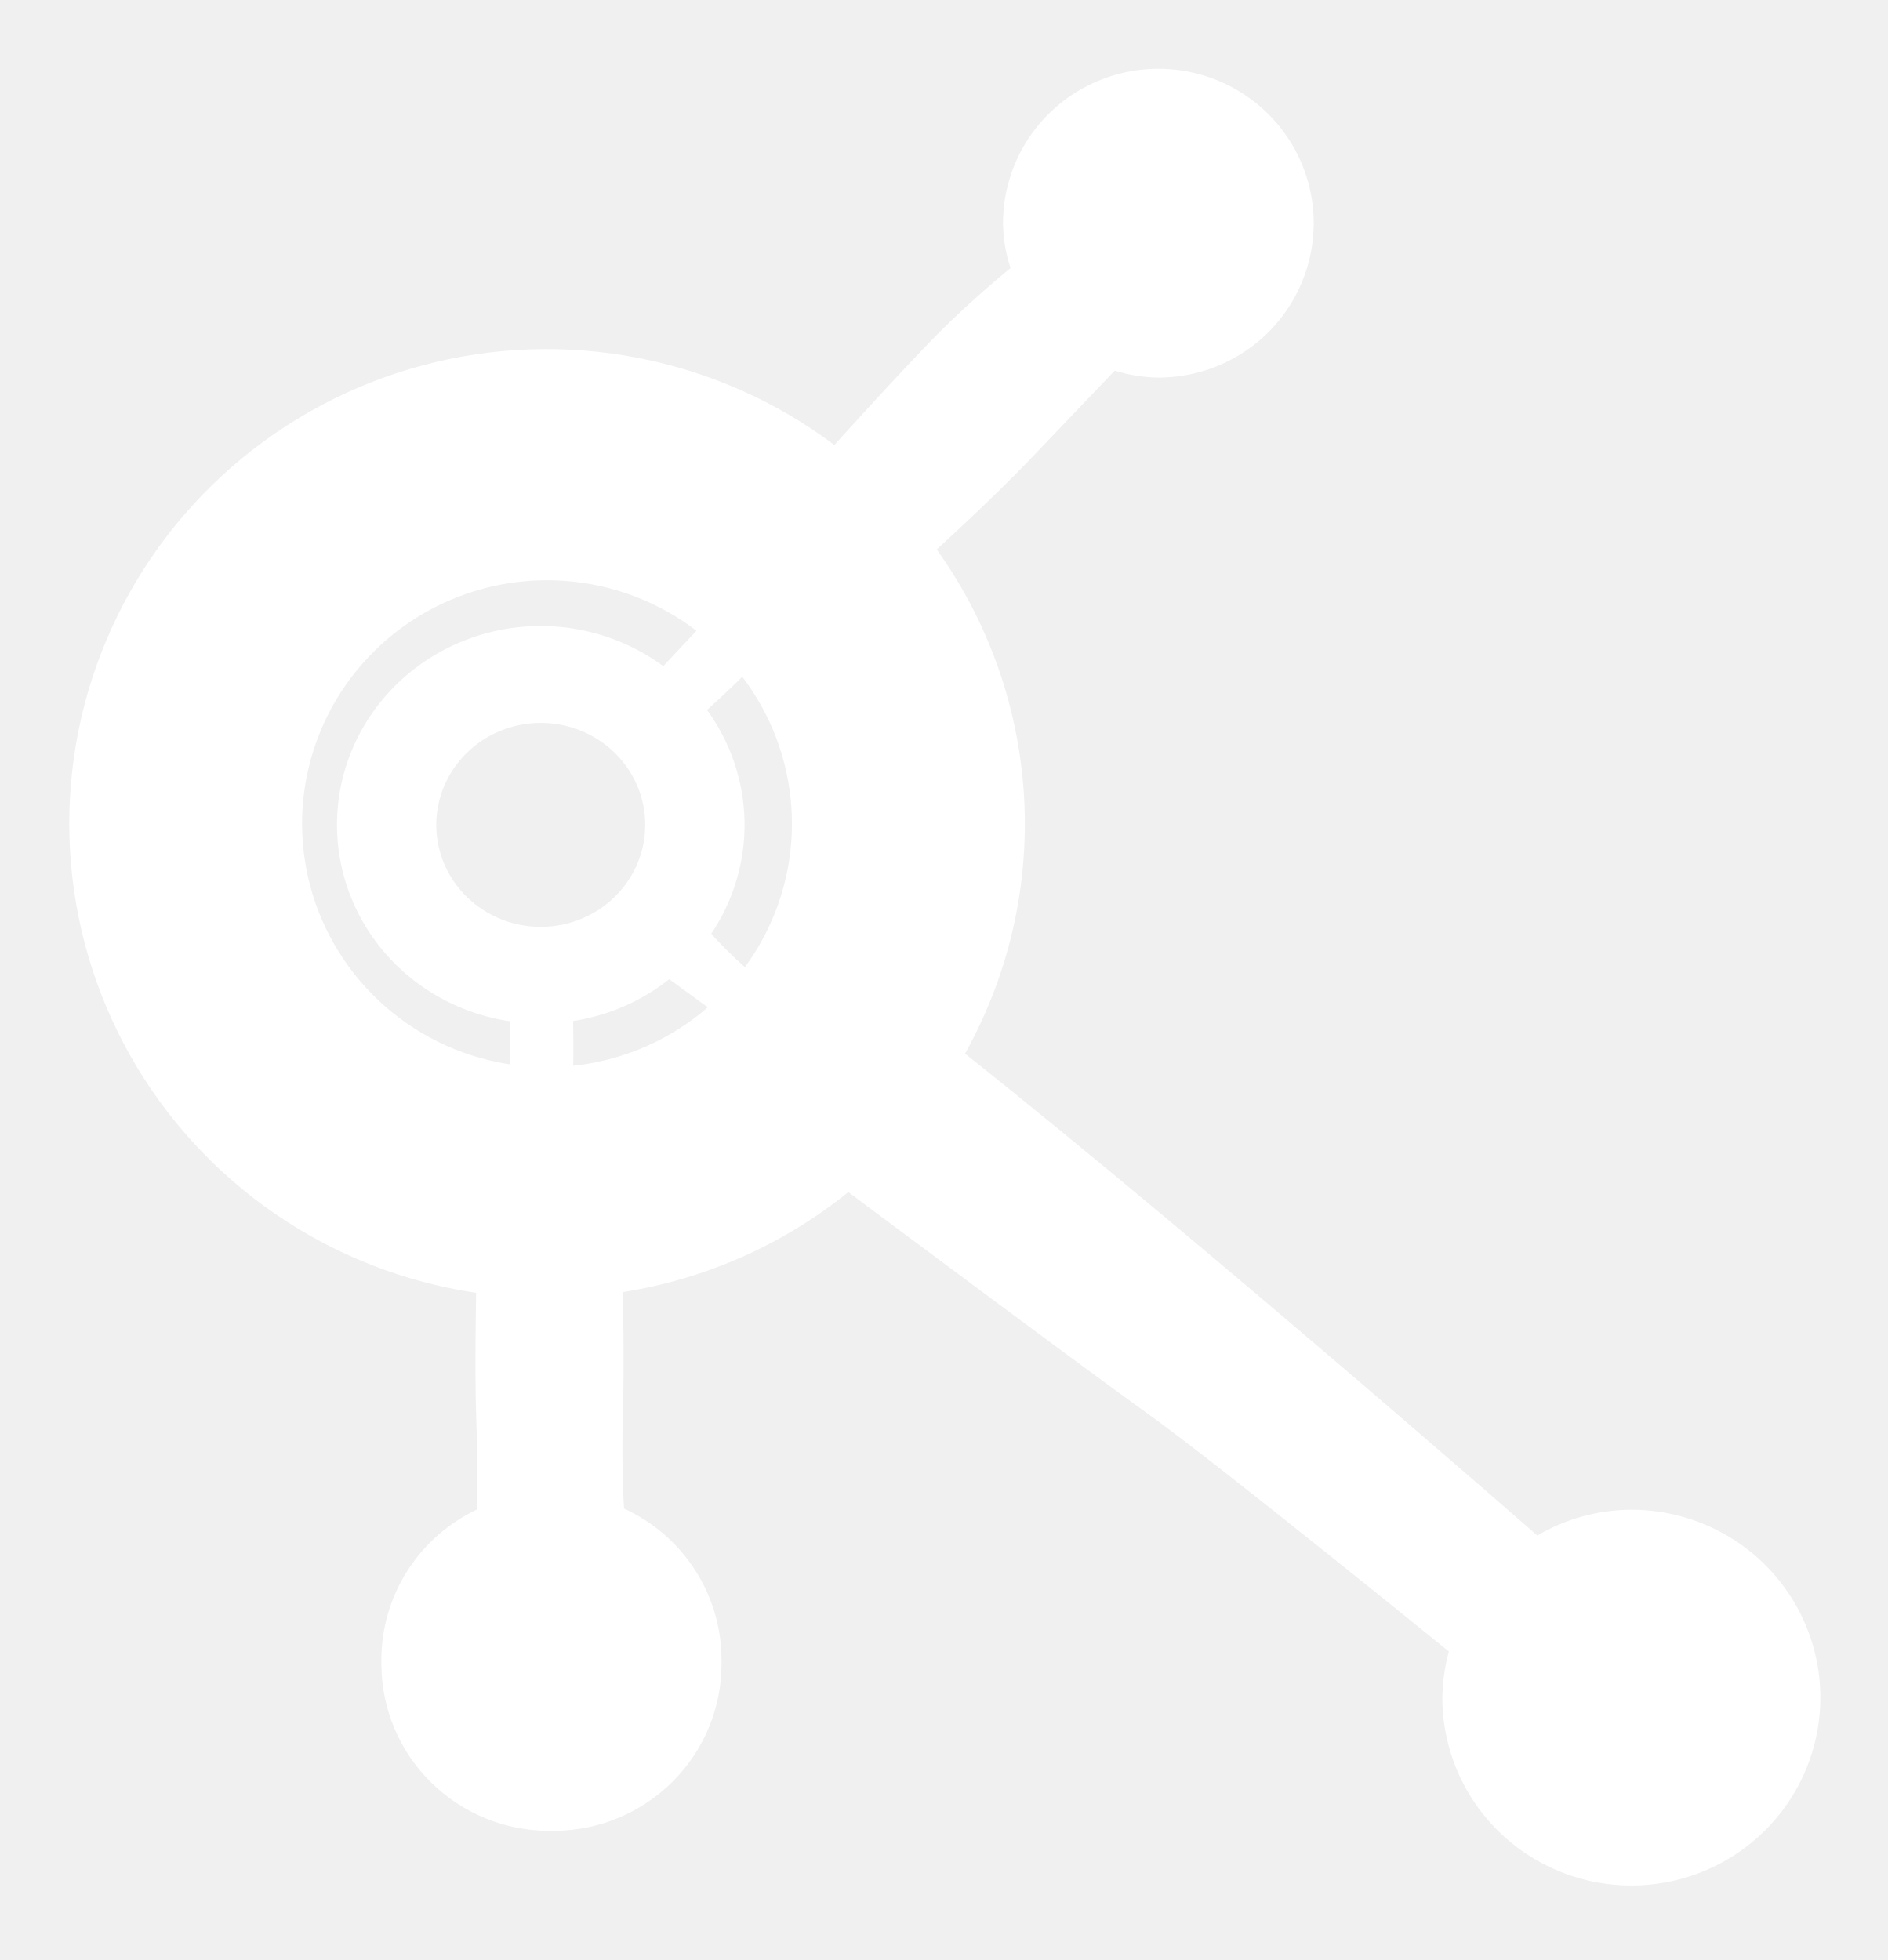
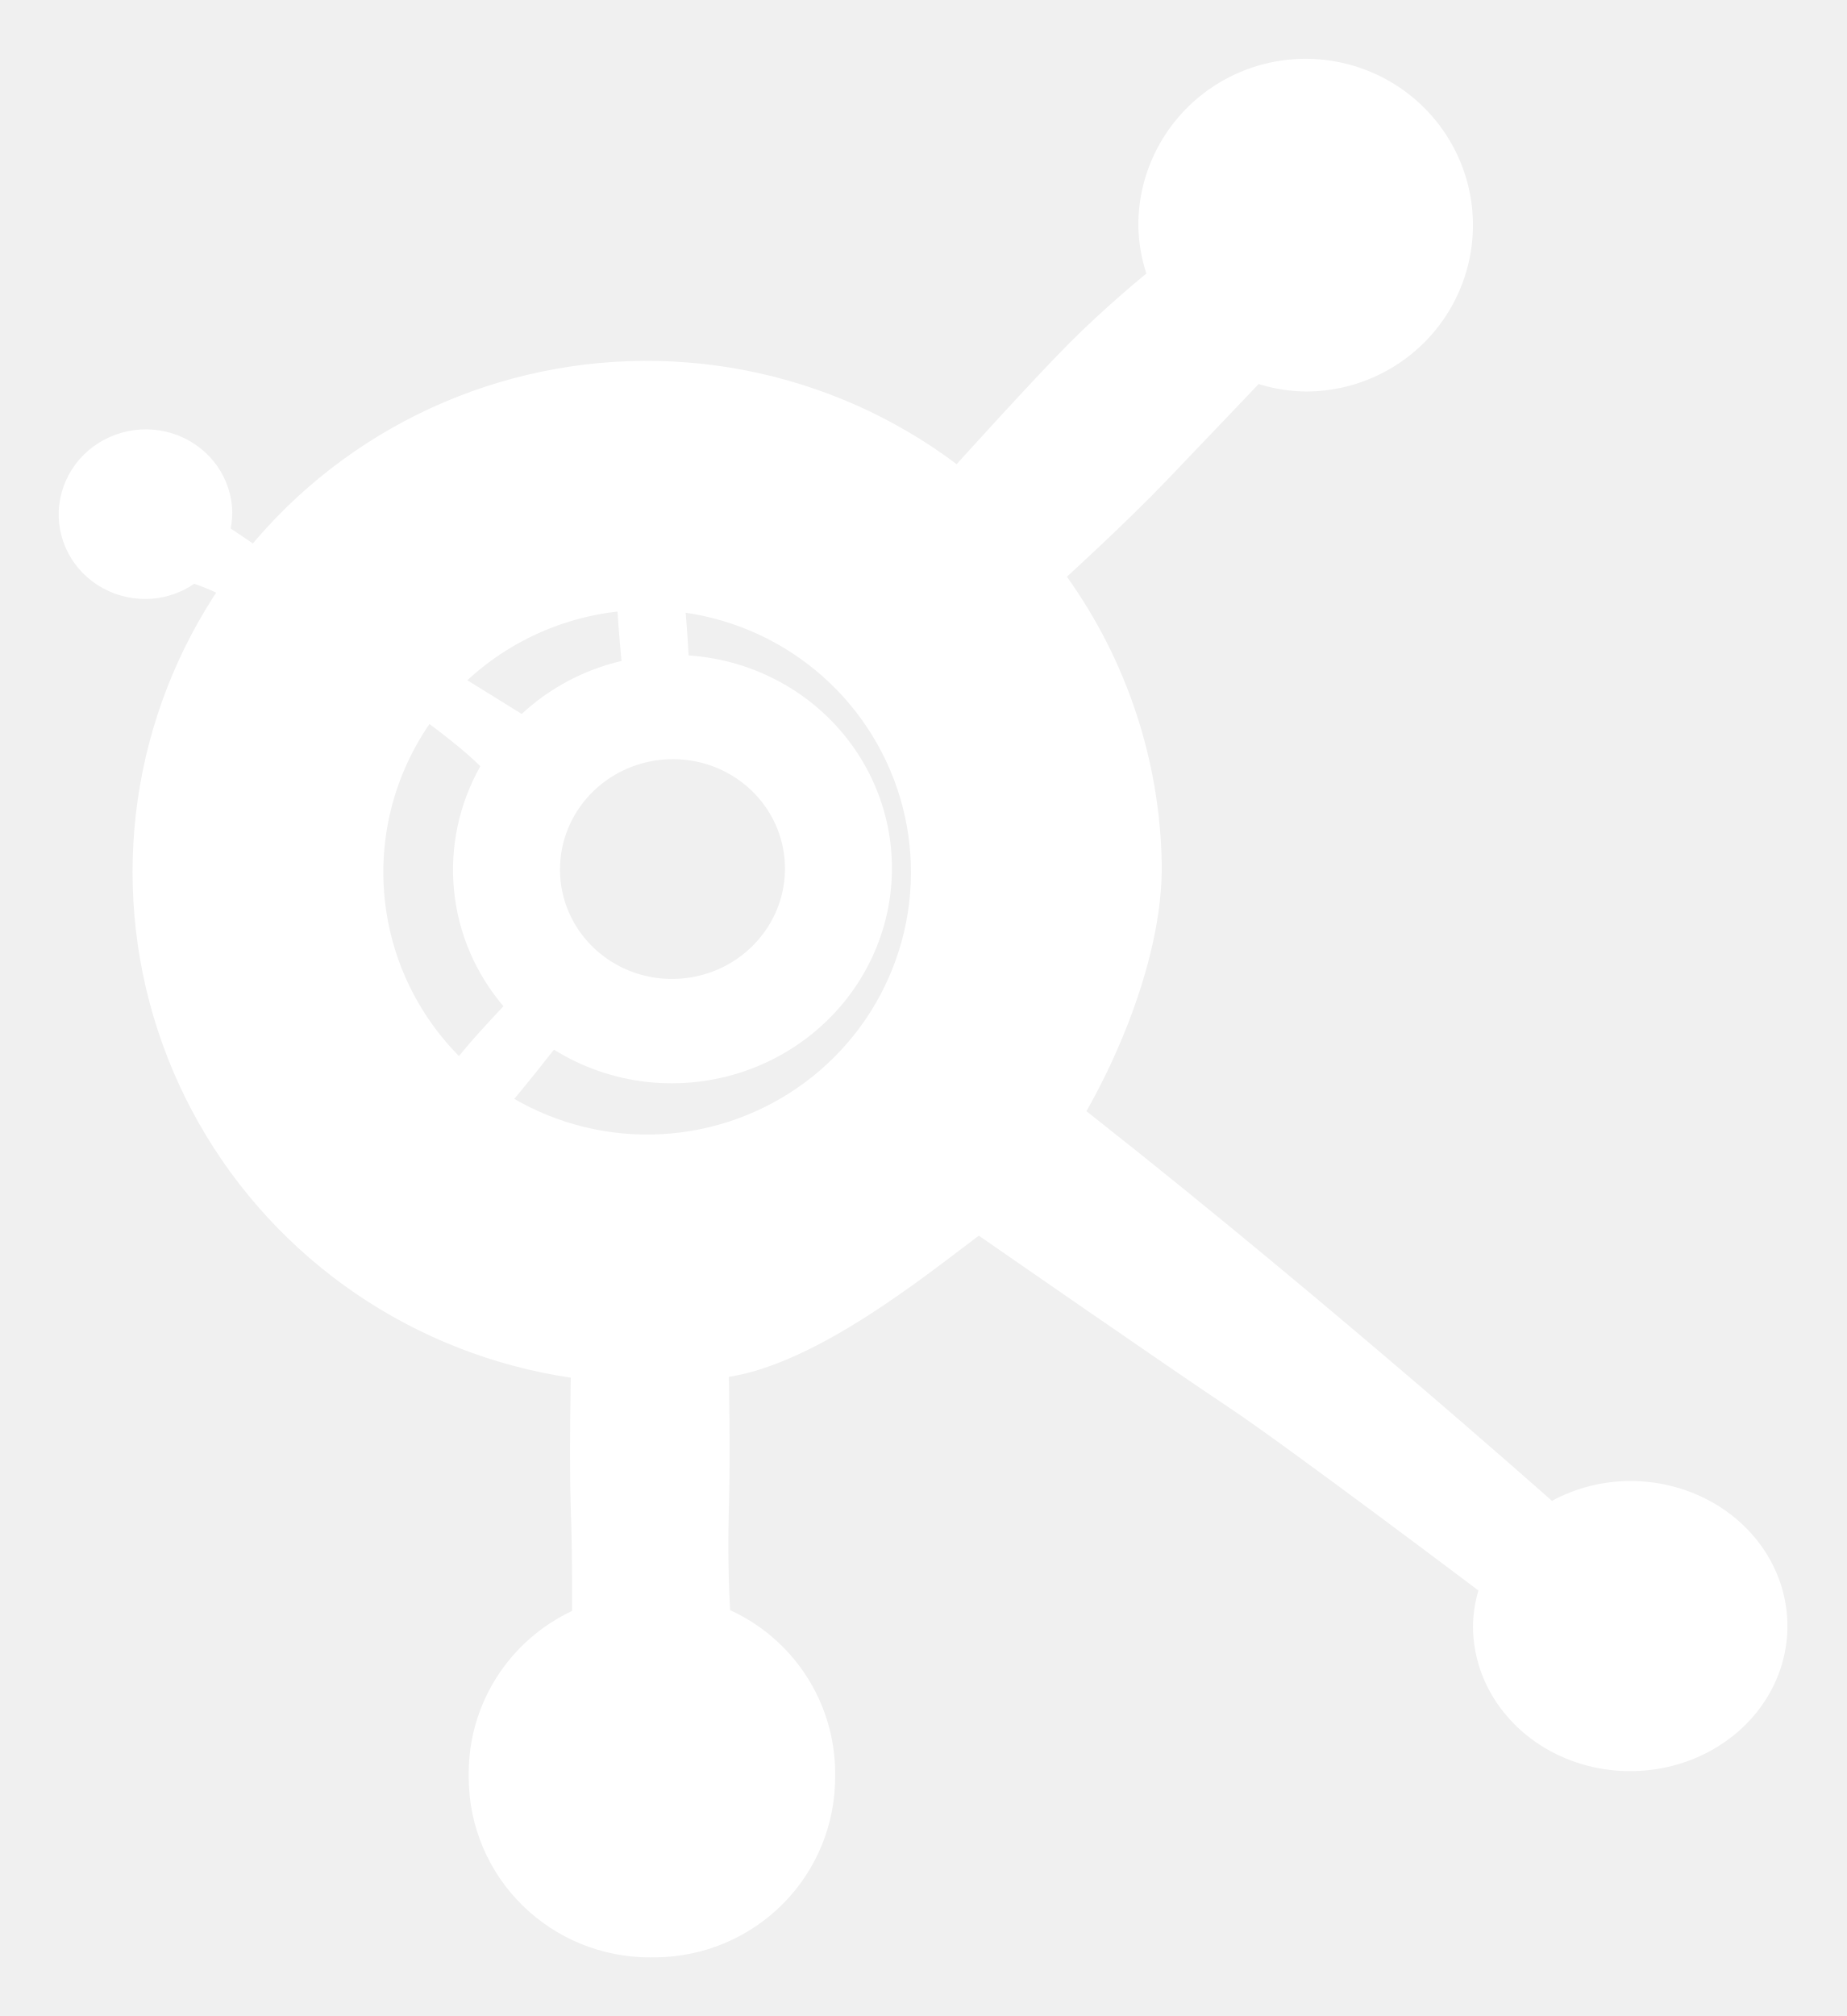
- <svg xmlns="http://www.w3.org/2000/svg" viewBox="84.2 -1.8 52 54" role="img" aria-label="Site-OS">
-   <path d="M97.317 33.819C97.317 33.819 97.274 35.946 97.317 37.172C97.364 38.485 97.349 39.784 97.349 39.784C96.557 40.157 95.889 40.745 95.421 41.48C94.953 42.215 94.705 43.068 94.706 43.938L94.707 44.077C94.716 45.293 95.21 46.456 96.079 47.311C96.949 48.166 98.123 48.645 99.346 48.641L99.487 48.641C100.71 48.631 101.879 48.14 102.74 47.276C103.6 46.412 104.081 45.244 104.078 44.028L104.077 43.889C104.069 43.019 103.812 42.169 103.337 41.439C102.861 40.708 102.187 40.127 101.392 39.763C101.392 39.763 101.317 38.589 101.36 37.172C101.402 35.833 101.36 33.798 101.36 33.798C103.639 33.439 105.781 32.489 107.571 31.043C107.571 31.043 113.979 35.833 115.852 37.172C117.725 38.511 124.115 43.7 124.115 43.7C124 44.121 123.939 44.555 123.935 44.992C123.939 46.015 124.248 47.015 124.824 47.864C125.4 48.713 126.216 49.373 127.169 49.761C128.122 50.149 129.169 50.247 130.178 50.043C131.188 49.84 132.113 49.343 132.839 48.616C133.564 47.889 134.056 46.965 134.253 45.96C134.45 44.955 134.343 43.914 133.945 42.97C133.547 42.026 132.876 41.22 132.018 40.655C131.159 40.09 130.151 39.79 129.121 39.794C128.217 39.802 127.33 40.047 126.551 40.504C126.551 40.504 115.811 31.104 109.438 26.172C103.623 21.672 110.285 28.052 110.285 28.052C111.733 25.856 112.481 23.277 112.431 20.652C112.381 18.027 111.536 15.478 110.006 13.338C110.006 13.338 111.526 11.954 112.561 10.872C113.637 9.747 114.91 8.411 114.91 8.411C115.307 8.534 115.719 8.599 116.134 8.603C116.981 8.598 117.807 8.345 118.508 7.873C119.21 7.402 119.755 6.735 120.074 5.956C120.394 5.177 120.475 4.321 120.305 3.497C120.136 2.672 119.724 1.916 119.122 1.325C118.521 0.733 117.756 0.332 116.925 0.172C116.094 0.012 115.234 0.101 114.454 0.427C113.673 0.753 113.008 1.302 112.541 2.004C112.075 2.706 111.828 3.53 111.832 4.371C111.84 4.784 111.91 5.193 112.038 5.586C112.038 5.586 111.009 6.42 110.061 7.372C109.114 8.324 107.186 10.46 107.186 10.46C105.588 9.259 103.735 8.438 101.768 8.058C99.802 7.678 97.774 7.749 95.839 8.267C93.905 8.785 92.115 9.736 90.606 11.046C89.097 12.357 87.91 13.992 87.134 15.829C86.358 17.665 86.015 19.653 86.13 21.641C86.245 23.629 86.815 25.565 87.798 27.301C88.78 29.036 90.148 30.526 91.798 31.655C93.448 32.785 95.336 33.525 97.317 33.819ZM99.235 14.186C100.569 14.179 101.876 14.566 102.989 15.297C104.103 16.029 104.973 17.072 105.49 18.295C106.007 19.518 106.148 20.866 105.895 22.168C105.641 23.471 105.005 24.669 104.066 25.612C103.127 26.555 101.928 27.201 100.621 27.466C99.313 27.732 97.956 27.606 96.72 27.105C95.484 26.604 94.426 25.749 93.679 24.65C92.931 23.551 92.529 22.256 92.522 20.93C92.513 19.15 93.215 17.441 94.474 16.176C95.732 14.911 97.445 14.196 99.235 14.186ZM98.264 26.34C98.264 26.34 98.245 27.231 98.264 27.744C98.284 28.295 98.277 28.839 98.277 28.839C97.94 28.995 97.655 29.241 97.455 29.549C97.255 29.857 97.15 30.214 97.15 30.579L97.15 30.637C97.154 31.147 97.365 31.634 97.735 31.992C98.106 32.35 98.607 32.55 99.129 32.549L99.189 32.549C99.71 32.545 100.209 32.339 100.576 31.977C100.943 31.615 101.149 31.126 101.147 30.616L101.147 30.558C101.143 30.194 101.034 29.838 100.831 29.532C100.628 29.226 100.341 28.982 100.002 28.83C100.002 28.83 99.97 28.338 99.988 27.744C100.006 27.183 99.989 26.331 99.989 26.331C100.96 26.181 101.874 25.782 102.638 25.177C102.638 25.177 105.371 27.183 106.169 27.744C106.968 28.305 109.694 30.478 109.694 30.478C109.644 30.655 109.619 30.836 109.617 31.019C109.618 31.448 109.75 31.867 109.996 32.222C110.241 32.578 110.589 32.854 110.996 33.017C111.402 33.179 111.849 33.221 112.28 33.135C112.71 33.05 113.105 32.842 113.414 32.537C113.724 32.233 113.934 31.845 114.018 31.424C114.102 31.003 114.056 30.567 113.886 30.172C113.717 29.776 113.431 29.439 113.064 29.202C112.698 28.965 112.268 28.84 111.829 28.842C111.443 28.845 111.065 28.948 110.733 29.139C110.733 29.139 109.699 28.762 106.98 26.696C104.5 24.812 103.795 23.924 103.795 23.924C104.413 23.004 104.732 21.923 104.711 20.824C104.69 19.724 104.329 18.656 103.677 17.76C103.677 17.76 104.325 17.18 104.767 16.727C105.226 16.256 105.769 15.696 105.769 15.696C105.938 15.748 106.114 15.775 106.291 15.776C106.652 15.774 107.004 15.668 107.304 15.471C107.603 15.273 107.835 14.994 107.972 14.667C108.108 14.341 108.142 13.982 108.07 13.637C107.998 13.292 107.822 12.975 107.566 12.727C107.309 12.479 106.983 12.311 106.629 12.244C106.274 12.178 105.907 12.215 105.575 12.351C105.242 12.488 104.958 12.718 104.759 13.012C104.56 13.306 104.455 13.651 104.456 14.004C104.46 14.177 104.489 14.348 104.544 14.513C104.544 14.513 104.105 14.862 103.701 15.261C103.297 15.659 102.474 16.554 102.474 16.554C101.793 16.052 101.002 15.707 100.163 15.548C99.325 15.389 98.46 15.419 97.635 15.636C96.809 15.854 96.046 16.252 95.402 16.801C94.759 17.35 94.252 18.035 93.921 18.804C93.59 19.573 93.444 20.406 93.493 21.239C93.542 22.072 93.785 22.883 94.204 23.61C94.623 24.337 95.207 24.961 95.91 25.434C96.614 25.907 97.419 26.217 98.264 26.34ZM99.083 18.116C99.652 18.113 100.209 18.275 100.684 18.581C101.159 18.887 101.53 19.324 101.751 19.837C101.971 20.349 102.031 20.913 101.923 21.459C101.815 22.005 101.543 22.507 101.143 22.902C100.742 23.297 100.231 23.567 99.673 23.679C99.115 23.79 98.537 23.737 98.01 23.527C97.483 23.317 97.031 22.96 96.712 22.499C96.394 22.039 96.222 21.497 96.219 20.941C96.215 20.195 96.515 19.479 97.052 18.95C97.589 18.42 98.319 18.12 99.083 18.116Z" fill="#FFFFFF" />
+ <svg xmlns="http://www.w3.org/2000/svg" viewBox="-1.33 -1.44 47.22 51.55" role="img" aria-label="OpenAEX">
+   <path d="M13.269 33.788C13.269 33.788 13.226 35.915 13.269 37.141C13.316 38.455 13.301 39.753 13.301 39.753C12.509 40.126 11.841 40.714 11.373 41.449C10.905 42.185 10.657 43.037 10.658 43.907L10.659 44.046C10.668 45.262 11.162 46.425 12.031 47.28C12.901 48.135 14.075 48.614 15.299 48.611L15.439 48.61C16.662 48.6 17.831 48.11 18.692 47.245C19.552 46.381 20.033 45.213 20.03 43.997L20.03 43.858C20.021 42.988 19.764 42.138 19.289 41.408C18.813 40.677 18.139 40.096 17.344 39.732C17.344 39.732 17.269 38.558 17.312 37.141C17.354 35.802 17.312 33.767 17.312 33.767C19.591 33.408 22.323 31.193 23.705 30.156C23.705 30.156 28.654 33.589 30.101 34.549C31.547 35.509 36.483 39.229 36.483 39.229C36.394 39.531 36.347 39.842 36.344 40.154C36.347 40.888 36.586 41.605 37.031 42.213C37.475 42.822 38.105 43.295 38.841 43.573C39.578 43.851 40.386 43.921 41.166 43.775C41.946 43.629 42.66 43.273 43.221 42.752C43.781 42.231 44.161 41.569 44.313 40.848C44.465 40.128 44.382 39.382 44.075 38.706C43.768 38.029 43.25 37.451 42.587 37.046C41.923 36.641 41.145 36.426 40.349 36.429C39.651 36.435 38.966 36.61 38.364 36.938C38.364 36.938 31.764 31.073 25.39 26.141C19.575 21.641 25.801 28.012 25.801 28.012C26.919 26.439 28.433 23.246 28.383 20.621C28.333 17.996 27.488 15.447 25.958 13.307C25.958 13.307 27.478 11.923 28.513 10.841C29.589 9.717 30.862 8.38 30.862 8.38C31.259 8.504 31.671 8.568 32.087 8.572C32.933 8.568 33.759 8.314 34.46 7.843C35.162 7.371 35.707 6.704 36.026 5.925C36.346 5.146 36.427 4.29 36.257 3.466C36.088 2.641 35.676 1.886 35.075 1.294C34.473 0.702 33.708 0.301 32.877 0.141C32.046 -0.019 31.186 0.07 30.406 0.396C29.626 0.722 28.96 1.271 28.494 1.973C28.027 2.675 27.78 3.499 27.785 4.34C27.793 4.753 27.862 5.162 27.99 5.555C27.99 5.555 26.961 6.389 26.013 7.341C25.066 8.293 23.138 10.429 23.138 10.429C21.54 9.228 19.687 8.407 17.72 8.027C15.754 7.647 13.726 7.719 11.791 8.237C9.857 8.754 8.067 9.705 6.558 11.015C5.049 12.326 3.862 13.962 3.086 15.798C2.31 17.634 1.967 19.622 2.082 21.61C2.197 23.599 2.767 25.534 3.75 27.27C4.732 29.006 6.101 30.495 7.75 31.625C9.4 32.754 11.288 33.494 13.269 33.788ZM15.187 14.155C16.521 14.149 17.828 14.535 18.941 15.266C20.055 15.998 20.925 17.041 21.442 18.264C21.96 19.487 22.1 20.835 21.847 22.137C21.593 23.44 20.957 24.638 20.018 25.581C19.079 26.524 17.88 27.17 16.573 27.435C15.265 27.701 13.908 27.575 12.672 27.074C11.436 26.573 10.378 25.718 9.631 24.619C8.883 23.52 8.481 22.225 8.474 20.899C8.465 19.12 9.167 17.41 10.426 16.145C11.684 14.881 13.397 14.165 15.187 14.155ZM16.284 15.32C16.284 15.32 16.234 14.43 16.176 13.919C16.114 13.372 16.079 12.829 16.079 12.829C16.404 12.648 16.669 12.38 16.844 12.058C17.019 11.735 17.098 11.371 17.069 11.008L17.064 10.95C17.021 10.442 16.774 9.973 16.377 9.644C15.979 9.315 15.464 9.154 14.944 9.196L14.885 9.201C14.365 9.245 13.883 9.488 13.545 9.877C13.207 10.267 13.04 10.77 13.081 11.278L13.085 11.336C13.117 11.699 13.254 12.046 13.479 12.335C13.705 12.624 14.011 12.845 14.36 12.971C14.36 12.971 14.43 13.459 14.457 14.052C14.483 14.613 14.566 15.461 14.566 15.461C13.608 15.686 12.728 16.153 12.013 16.816C12.013 16.816 9.134 15.026 8.294 14.528C7.455 14.03 4.57 12.073 4.57 12.073C4.606 11.893 4.617 11.71 4.605 11.528C4.571 11.1 4.407 10.693 4.135 10.357C3.863 10.022 3.494 9.773 3.077 9.642C2.659 9.511 2.21 9.505 1.788 9.623C1.365 9.741 0.987 9.979 0.702 10.306C0.417 10.634 0.238 11.036 0.186 11.462C0.135 11.888 0.214 12.319 0.414 12.701C0.613 13.082 0.924 13.396 1.308 13.604C1.691 13.812 2.129 13.904 2.567 13.869C2.951 13.836 3.321 13.704 3.637 13.488C3.637 13.488 4.697 13.784 7.566 15.635C10.184 17.323 10.955 18.154 10.955 18.154C10.41 19.119 10.175 20.221 10.281 21.316C10.386 22.41 10.828 23.447 11.547 24.291C11.547 24.291 10.945 24.919 10.54 25.405C10.119 25.91 9.62 26.509 9.62 26.509C9.448 26.471 9.27 26.458 9.094 26.47C8.734 26.499 8.391 26.632 8.108 26.852C7.824 27.072 7.614 27.369 7.503 27.705C7.392 28.041 7.386 28.401 7.484 28.739C7.583 29.078 7.782 29.38 8.057 29.608C8.332 29.835 8.67 29.977 9.029 30.017C9.387 30.056 9.75 29.991 10.071 29.829C10.393 29.667 10.658 29.416 10.834 29.108C11.01 28.799 11.088 28.447 11.059 28.096C11.043 27.924 11 27.755 10.933 27.595C10.933 27.595 11.344 27.213 11.716 26.784C12.088 26.356 12.839 25.4 12.839 25.4C13.557 25.849 14.372 26.131 15.22 26.226C16.069 26.32 16.929 26.223 17.735 25.943C18.541 25.663 19.272 25.207 19.871 24.611C20.471 24.014 20.923 23.291 21.194 22.499C21.465 21.707 21.547 20.865 21.434 20.038C21.321 19.212 21.016 18.422 20.542 17.73C20.069 17.037 19.439 16.46 18.701 16.042C17.963 15.624 17.136 15.377 16.284 15.32ZM16.101 23.582C15.533 23.629 14.965 23.511 14.468 23.242C13.971 22.973 13.567 22.566 13.308 22.072C13.049 21.578 12.946 21.02 13.012 20.468C13.078 19.915 13.31 19.394 13.678 18.969C14.047 18.544 14.537 18.235 15.084 18.082C15.632 17.928 16.213 17.936 16.754 18.104C17.296 18.273 17.774 18.595 18.127 19.03C18.48 19.464 18.693 19.992 18.738 20.546C18.8 21.288 18.556 22.026 18.061 22.595C17.567 23.165 16.861 23.52 16.101 23.582Z" fill="#FFFFFF" />
</svg>
